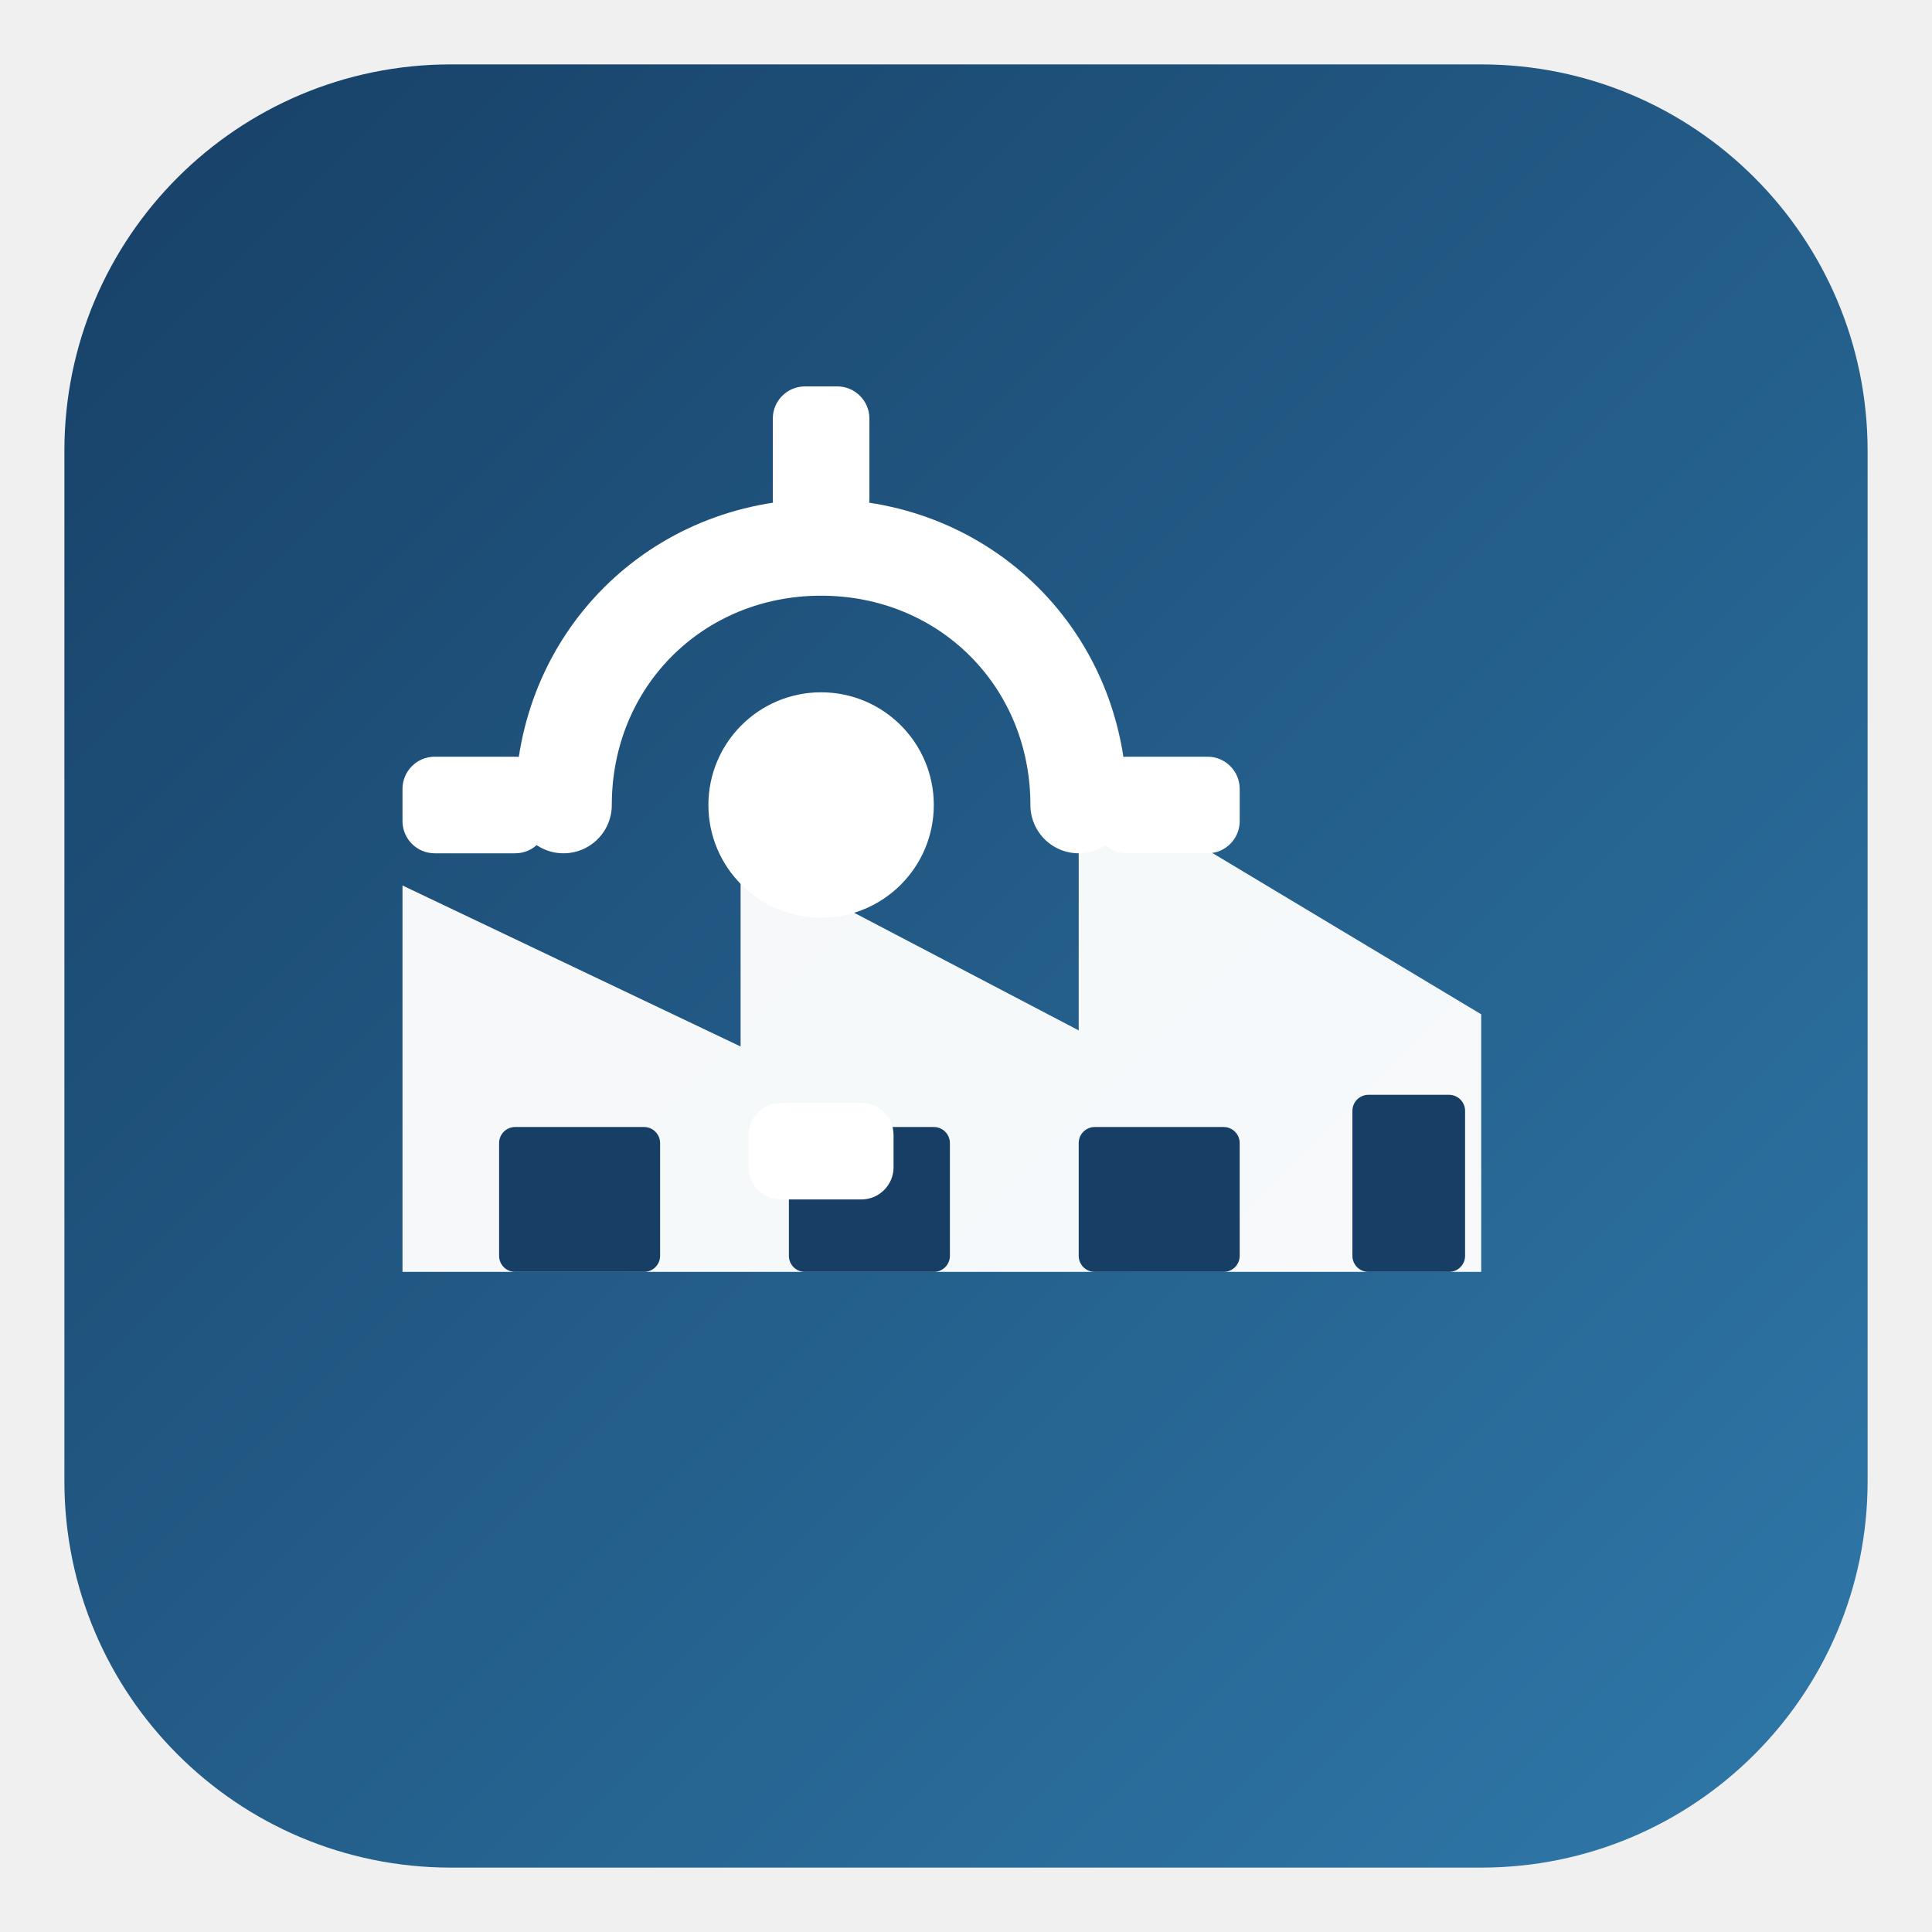
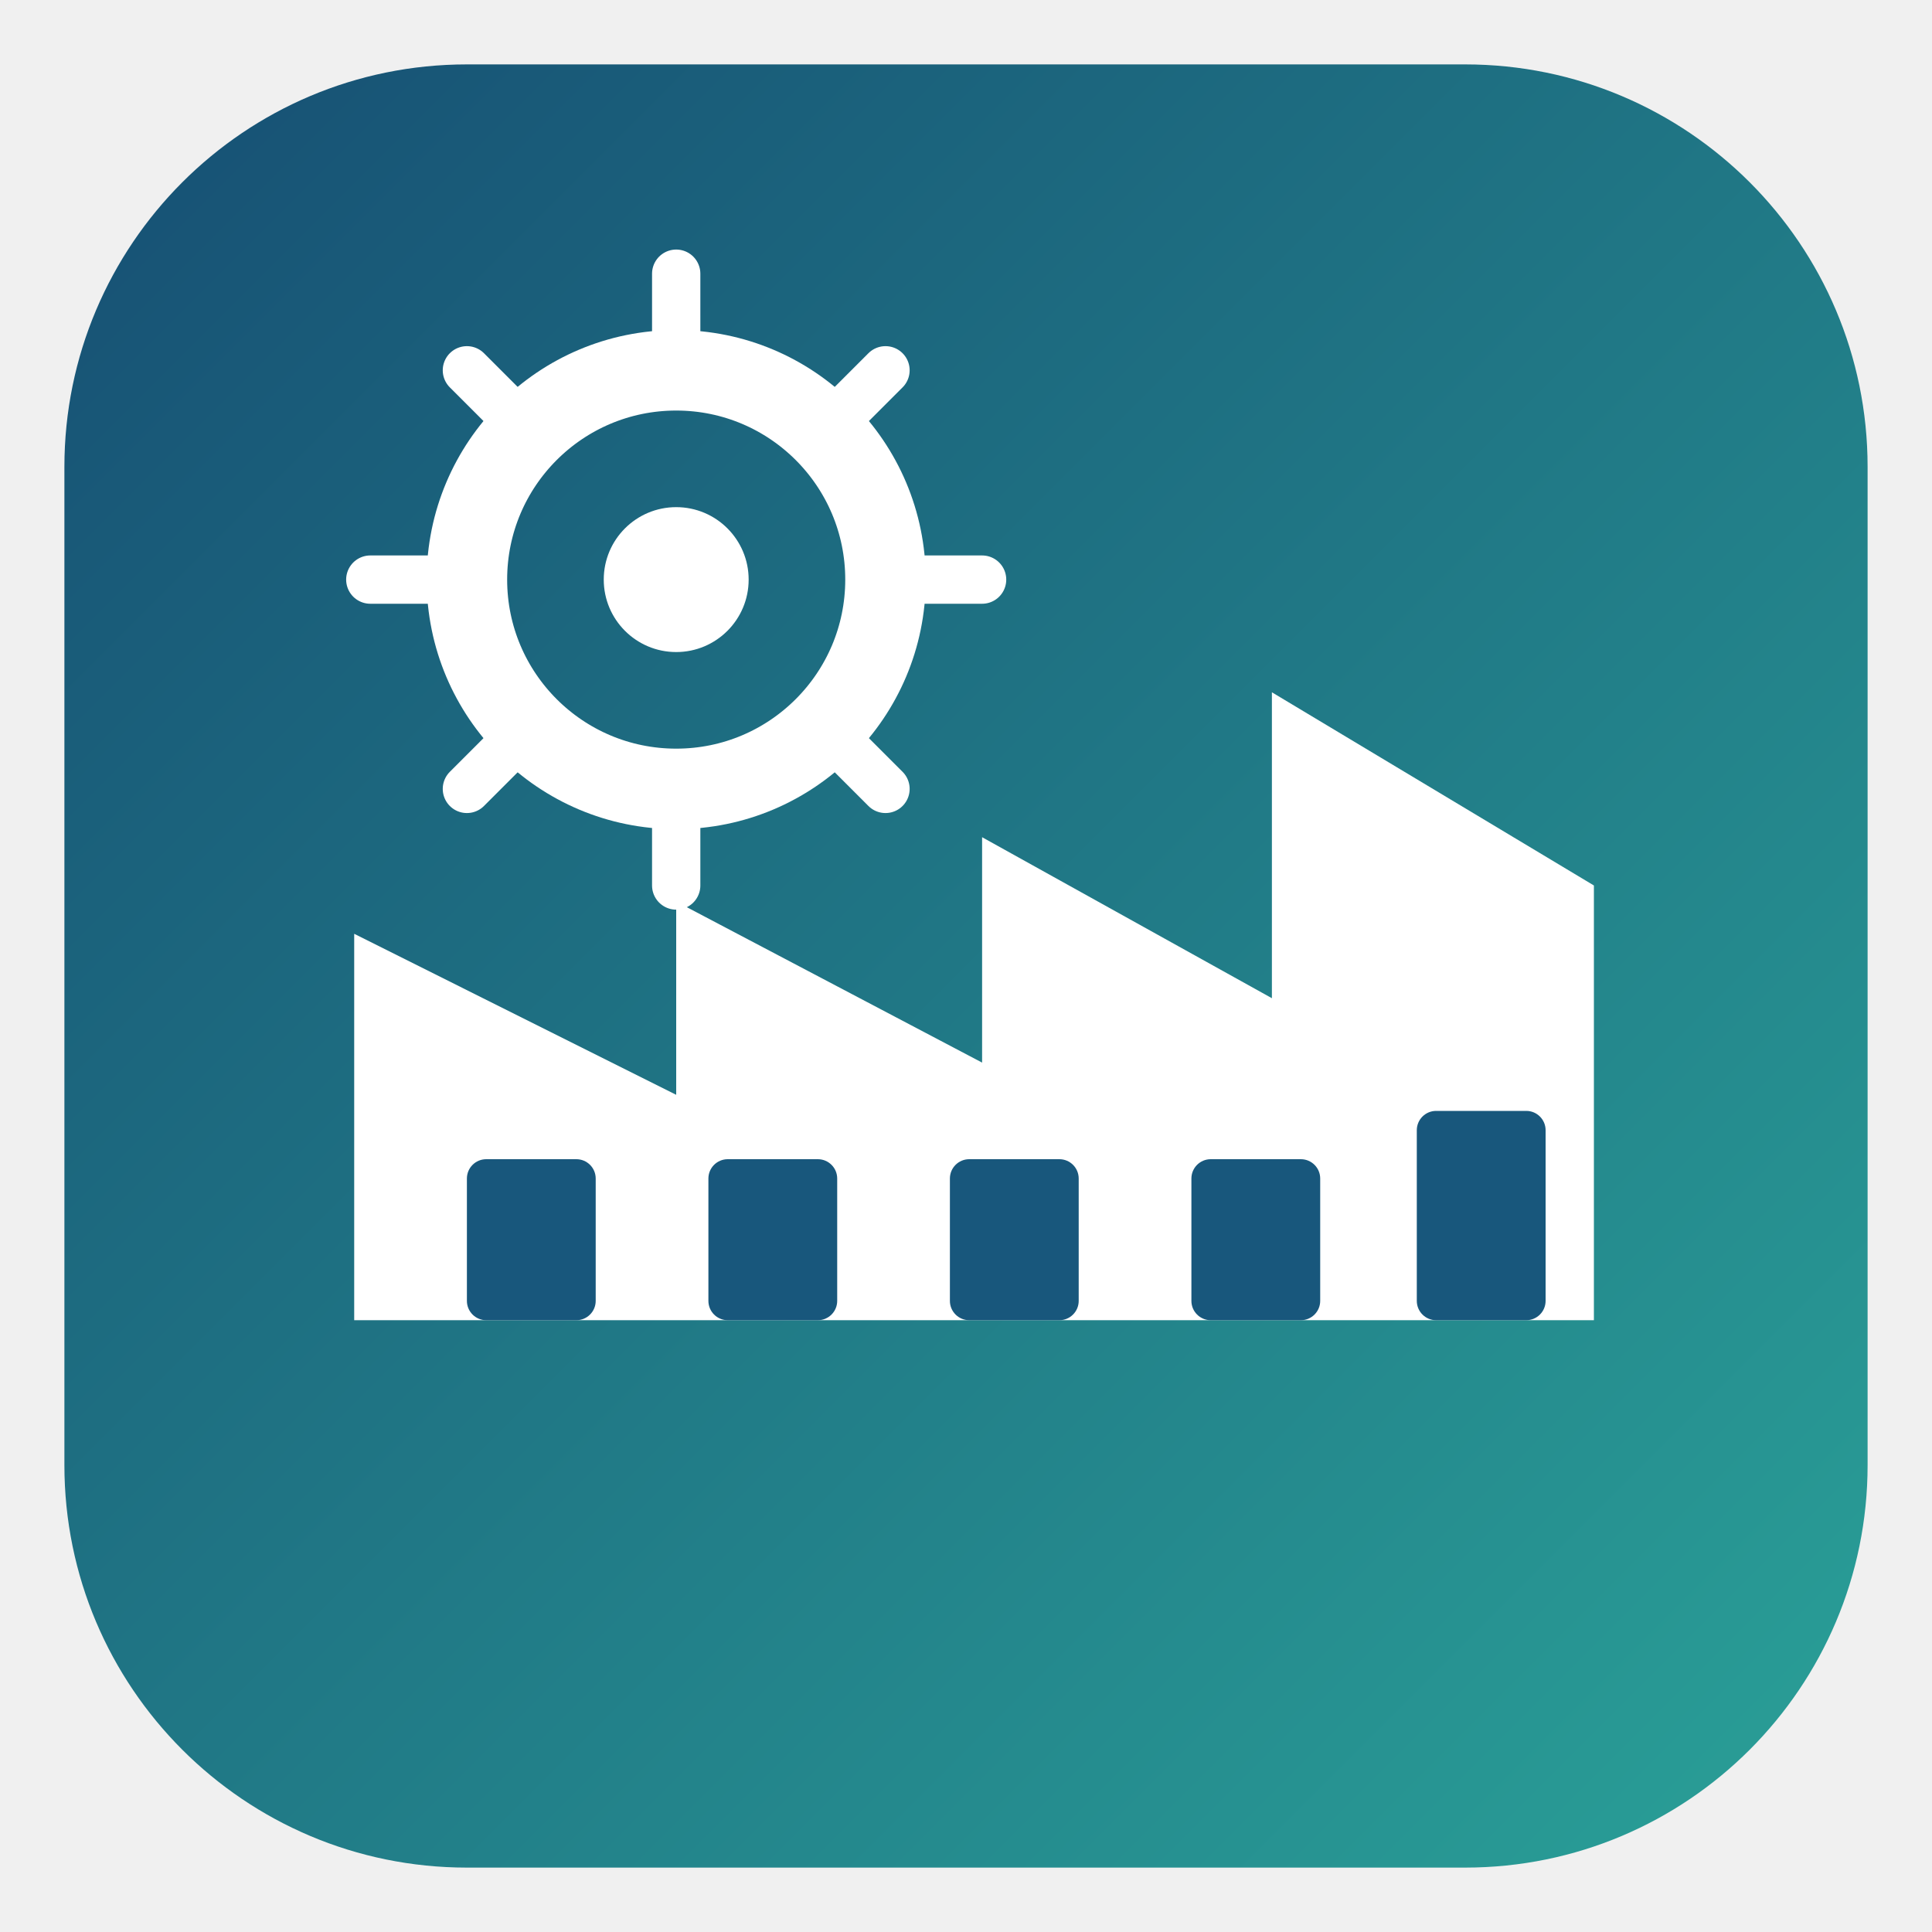
<svg xmlns="http://www.w3.org/2000/svg" viewBox="0 0 120 120">
  <defs>
-     <linearGradient id="g" x1="0" y1="0" x2="1" y2="1">
-       <stop stop-color="#173f65" />
-       <stop offset="1" stop-color="#2f79aa" />
+     <linearGradient id="bg" x1="0" y1="0" x2="1" y2="1">
+       <stop offset="0" stop-color="#164e73" />
+       <stop offset="1" stop-color="#2aa198" />
    </linearGradient>
  </defs>
-   <rect x="4" y="4" width="112" height="112" rx="24" fill="url(#g)" />
-   <path d="M25 79V55l21 10V53l21 11V48l25 15v16H25Z" fill="#fff" opacity=".96" />
-   <rect x="31" y="70" width="10" height="9" rx="1" fill="#173f65" />
-   <rect x="49" y="70" width="10" height="9" rx="1" fill="#173f65" />
-   <rect x="67" y="70" width="10" height="9" rx="1" fill="#173f65" />
-   <rect x="84" y="68" width="7" height="11" rx="1" fill="#173f65" />
-   <path d="M35 50c0-9 7-16 16-16s16 7 16 16" fill="none" stroke="#fff" stroke-width="6" stroke-linecap="round" />
-   <circle cx="51" cy="50" r="7" fill="#fff" />
-   <g fill="#fff">
-     <rect x="48" y="24" width="6" height="9" rx="2" />
-     <rect x="48" y="67" width="6" height="9" rx="2" transform="rotate(90 51 71.5)" />
-     <rect x="25" y="47" width="9" height="6" rx="2" />
-     <rect x="68" y="47" width="9" height="6" rx="2" />
+   <rect x="4" y="4" width="112" height="112" rx="25" fill="url(#bg)" />
+   <path d="M22 82V58l20 10V56l19 10V52l18 10V43l20 12v27H22Z" fill="#fff" />
+   <circle cx="42" cy="36" r="13" fill="none" stroke="#fff" stroke-width="5" />
+   <circle cx="42" cy="36" r="4.5" fill="#fff" />
+   <g stroke="#fff" stroke-width="3" stroke-linecap="round">
+     <line x1="42" y1="17" x2="42" y2="23" />
+     <line x1="42" y1="49" x2="42" y2="55" />
+     <line x1="23" y1="36" x2="29" y2="36" />
+     <line x1="55" y1="36" x2="61" y2="36" />
+     <line x1="29" y1="23" x2="33" y2="27" />
+     <line x1="51" y1="45" x2="55" y2="49" />
+     <line x1="29" y1="49" x2="33" y2="45" />
+     <line x1="51" y1="27" x2="55" y2="23" />
  </g>
+   <rect x="29" y="72" width="8" height="10" rx="1.2" fill="#18577c" />
+   <rect x="44" y="72" width="8" height="10" rx="1.2" fill="#18577c" />
+   <rect x="59" y="72" width="8" height="10" rx="1.2" fill="#18577c" />
+   <rect x="74" y="72" width="8" height="10" rx="1.2" fill="#18577c" />
+   <rect x="88" y="69" width="8" height="13" rx="1.2" fill="#18577c" />
</svg>
